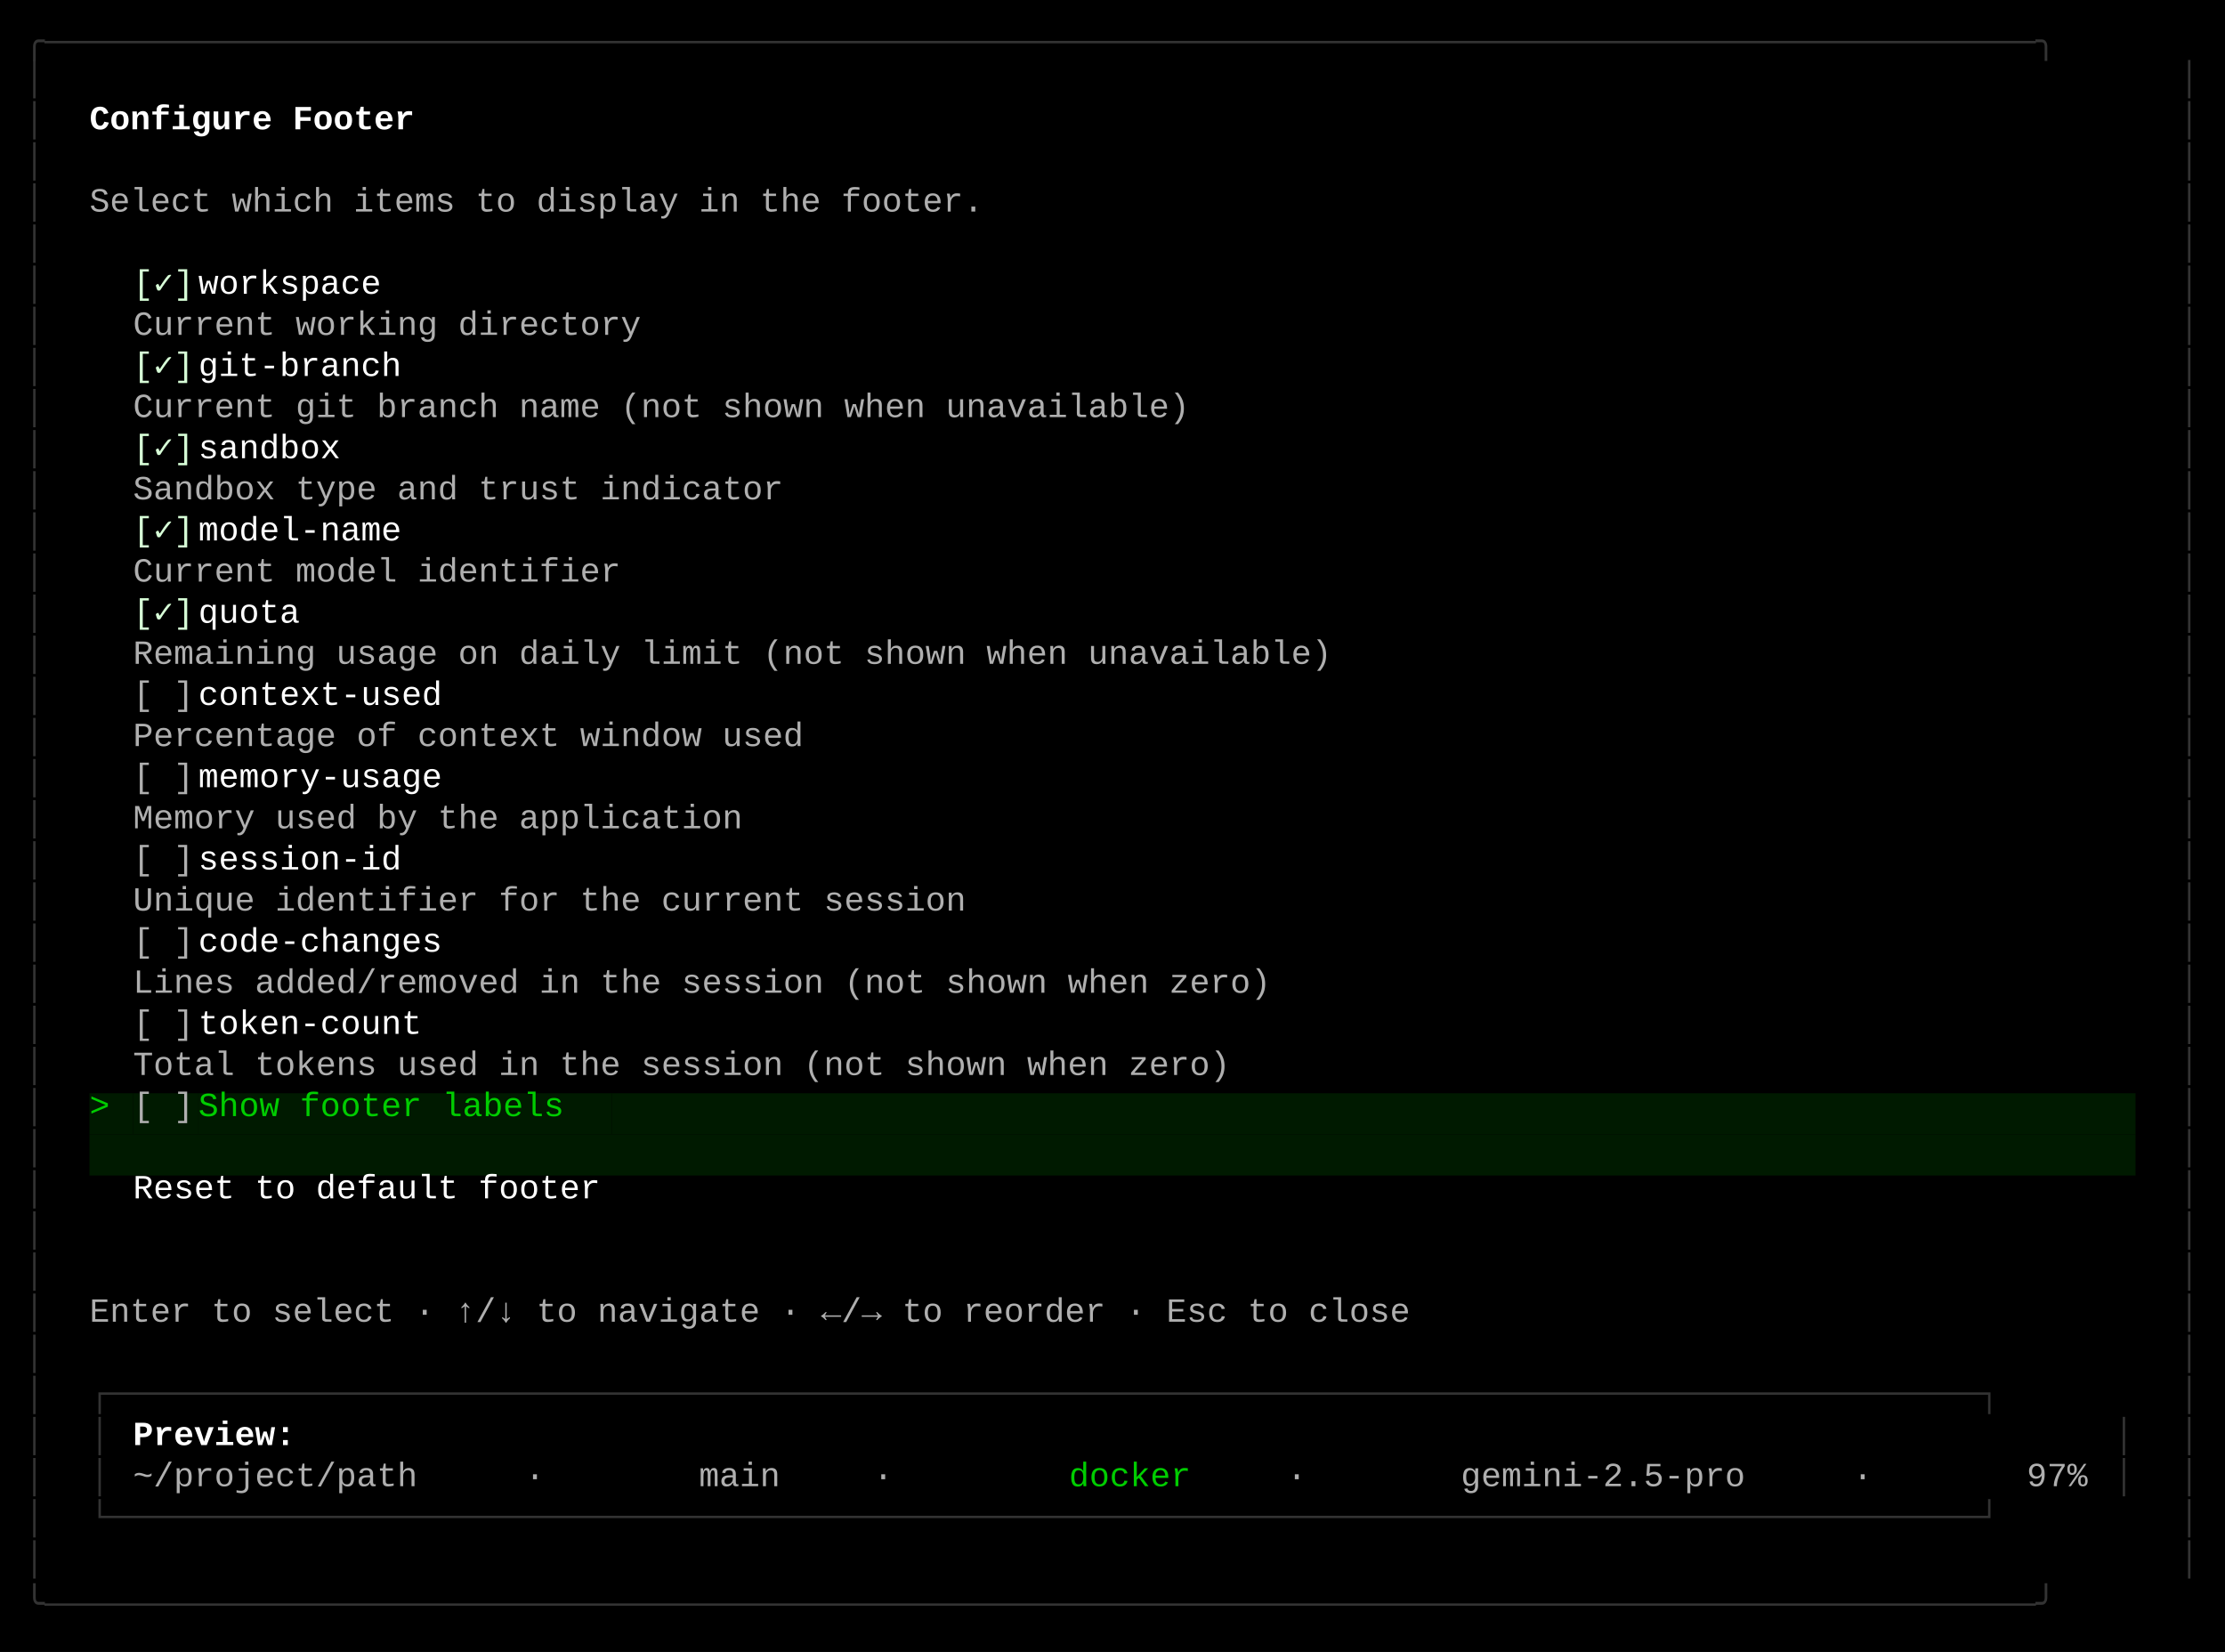
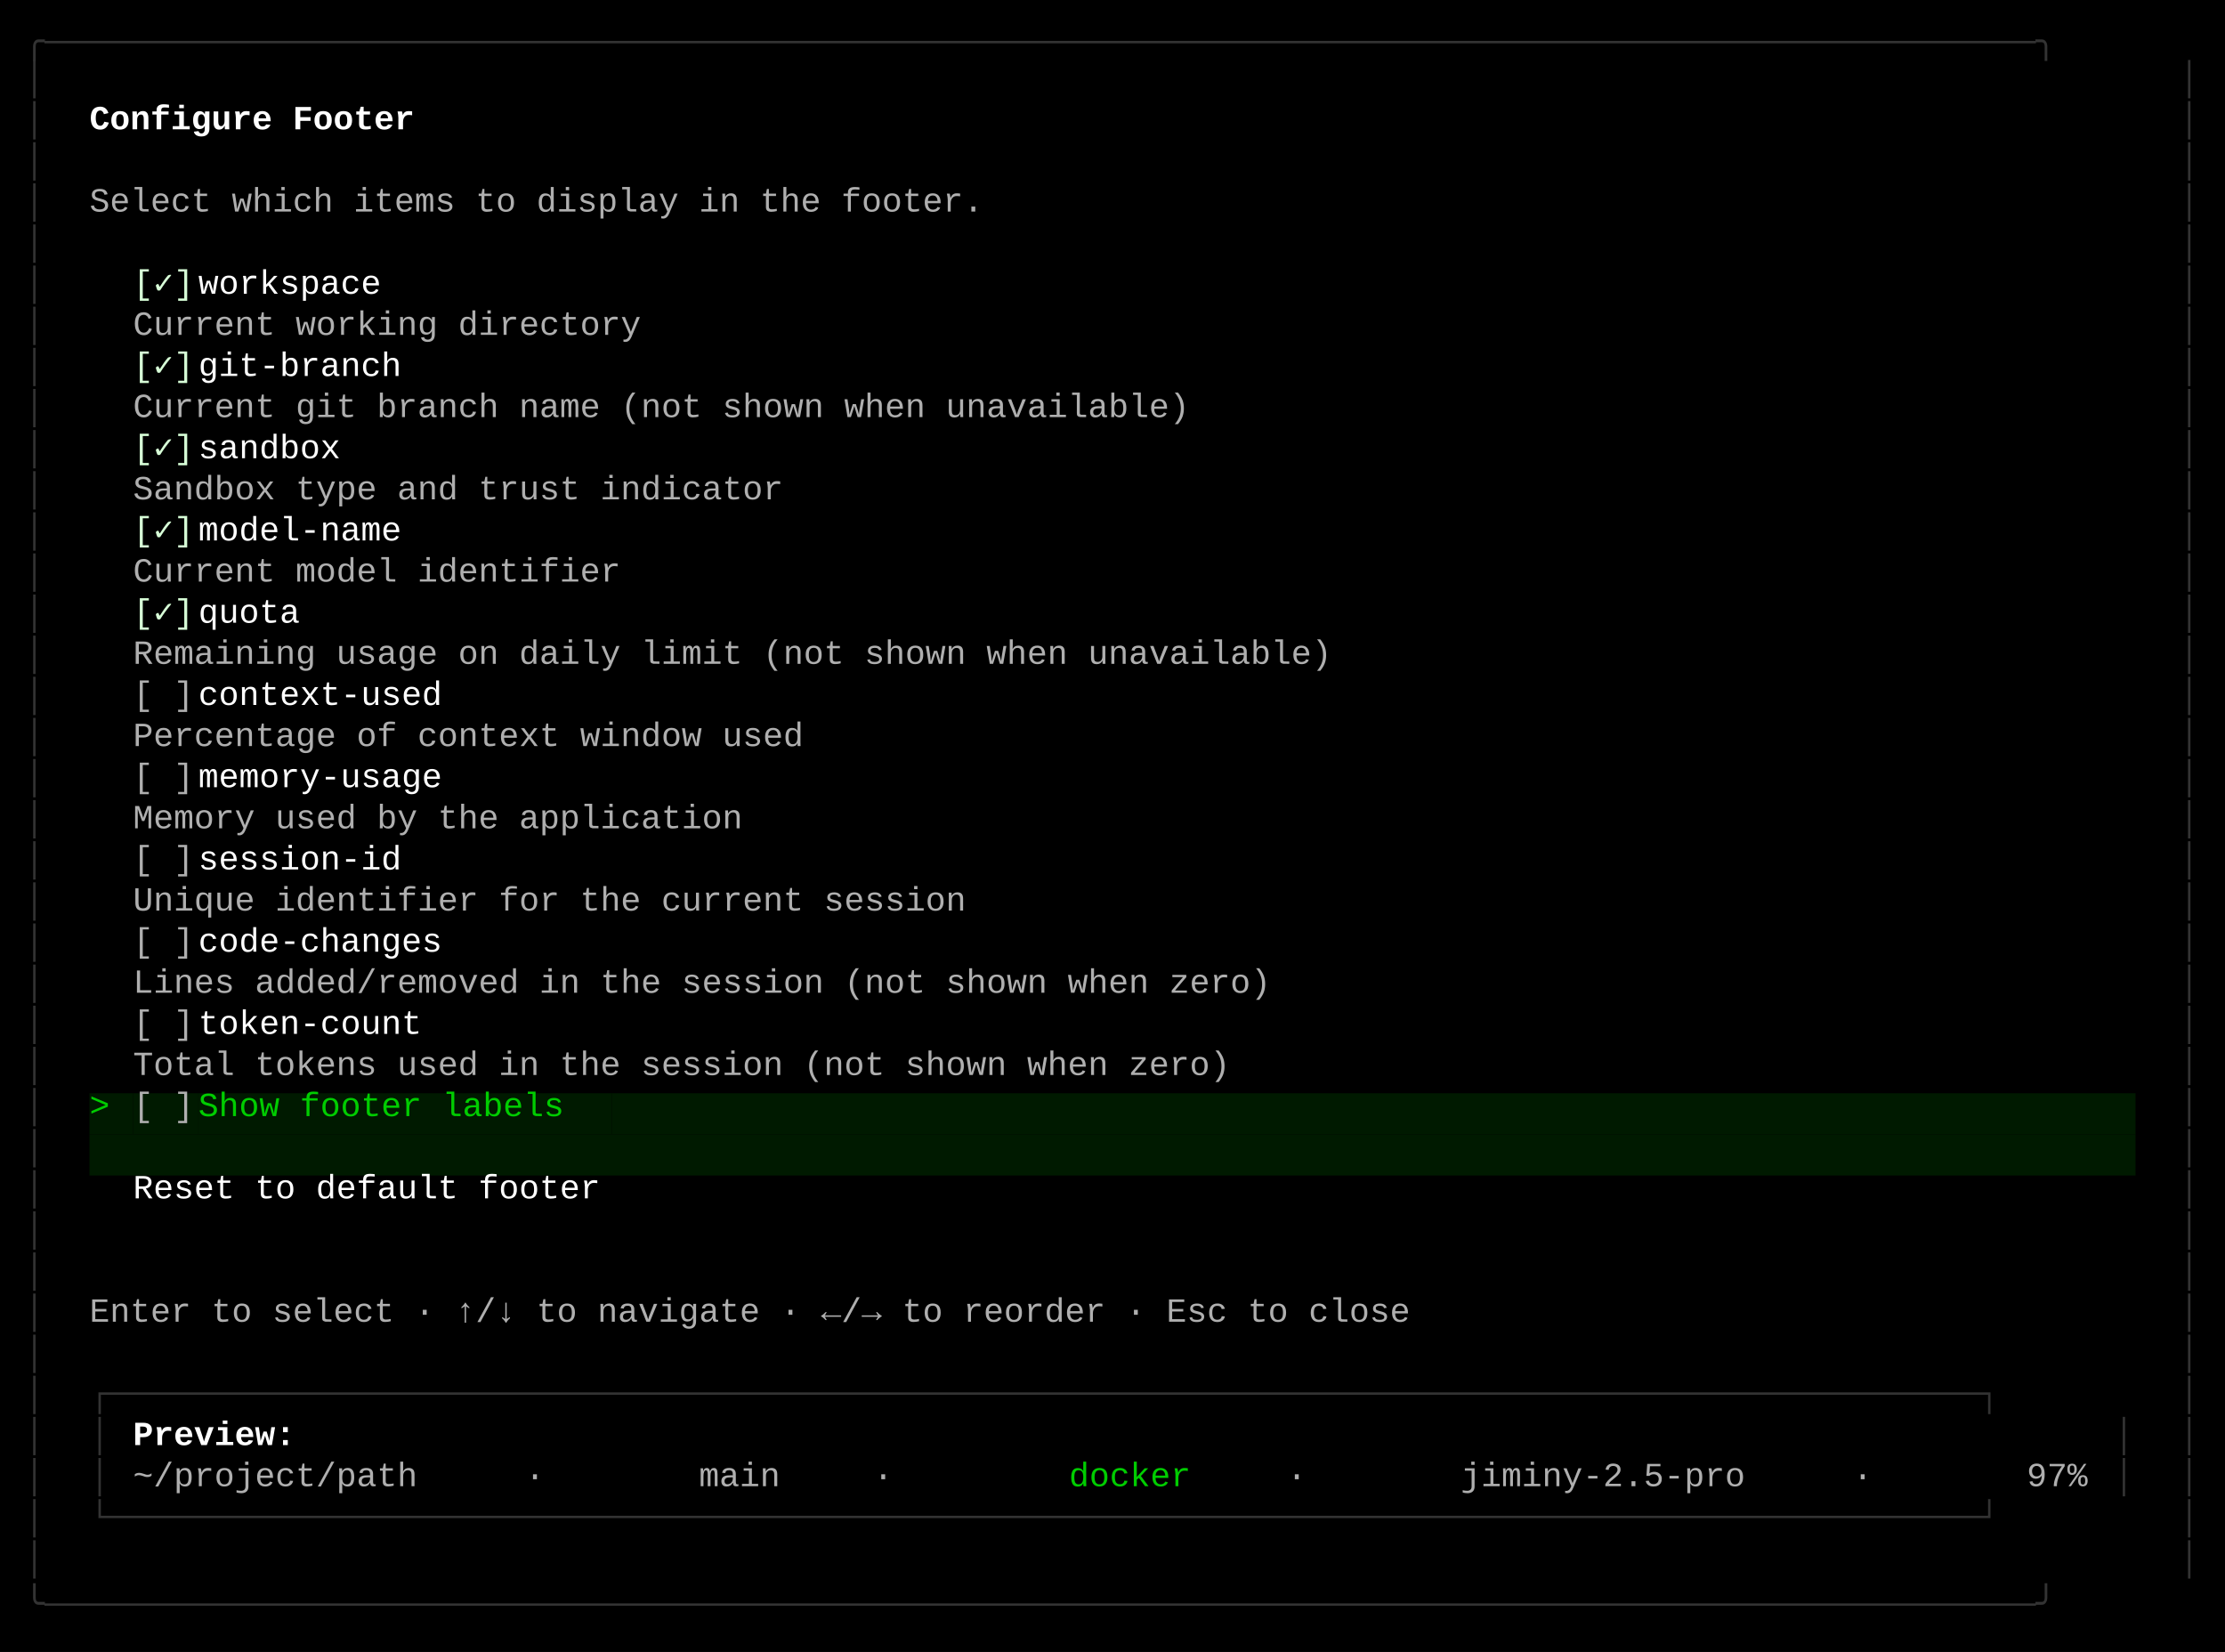
<svg xmlns="http://www.w3.org/2000/svg" width="920" height="683" viewBox="0 0 920 683">
  <style>
    text { font-family: Consolas, "Courier New", monospace; font-size: 14px; dominant-baseline: text-before-edge; white-space: pre; }
  </style>
  <rect width="920" height="683" fill="#000000" />
  <g transform="translate(10, 10)">
    <text x="0" y="2" fill="#333333" textLength="900" lengthAdjust="spacingAndGlyphs">╭──────────────────────────────────────────────────────────────────────────────────────────────────╮</text>
    <text x="0" y="19" fill="#333333" textLength="9" lengthAdjust="spacingAndGlyphs">│</text>
    <text x="891" y="19" fill="#333333" textLength="9" lengthAdjust="spacingAndGlyphs">│</text>
    <text x="0" y="36" fill="#333333" textLength="9" lengthAdjust="spacingAndGlyphs">│</text>
    <text x="27" y="36" fill="#ffffff" textLength="144" lengthAdjust="spacingAndGlyphs" font-weight="bold">Configure Footer</text>
    <text x="891" y="36" fill="#333333" textLength="9" lengthAdjust="spacingAndGlyphs">│</text>
    <text x="0" y="53" fill="#333333" textLength="9" lengthAdjust="spacingAndGlyphs">│</text>
    <text x="891" y="53" fill="#333333" textLength="9" lengthAdjust="spacingAndGlyphs">│</text>
    <text x="0" y="70" fill="#333333" textLength="9" lengthAdjust="spacingAndGlyphs">│</text>
    <text x="27" y="70" fill="#afafaf" textLength="396" lengthAdjust="spacingAndGlyphs">Select which items to display in the footer.</text>
    <text x="891" y="70" fill="#333333" textLength="9" lengthAdjust="spacingAndGlyphs">│</text>
    <text x="0" y="87" fill="#333333" textLength="9" lengthAdjust="spacingAndGlyphs">│</text>
    <text x="891" y="87" fill="#333333" textLength="9" lengthAdjust="spacingAndGlyphs">│</text>
    <text x="0" y="104" fill="#333333" textLength="9" lengthAdjust="spacingAndGlyphs">│</text>
    <text x="45" y="104" fill="#d7ffd7" textLength="27" lengthAdjust="spacingAndGlyphs">[✓]</text>
    <text x="72" y="104" fill="#ffffff" textLength="90" lengthAdjust="spacingAndGlyphs"> workspace</text>
    <text x="891" y="104" fill="#333333" textLength="9" lengthAdjust="spacingAndGlyphs">│</text>
    <text x="0" y="121" fill="#333333" textLength="9" lengthAdjust="spacingAndGlyphs">│</text>
    <text x="45" y="121" fill="#afafaf" textLength="234" lengthAdjust="spacingAndGlyphs"> Current working directory</text>
    <text x="891" y="121" fill="#333333" textLength="9" lengthAdjust="spacingAndGlyphs">│</text>
    <text x="0" y="138" fill="#333333" textLength="9" lengthAdjust="spacingAndGlyphs">│</text>
    <text x="45" y="138" fill="#d7ffd7" textLength="27" lengthAdjust="spacingAndGlyphs">[✓]</text>
    <text x="72" y="138" fill="#ffffff" textLength="99" lengthAdjust="spacingAndGlyphs"> git-branch</text>
    <text x="891" y="138" fill="#333333" textLength="9" lengthAdjust="spacingAndGlyphs">│</text>
    <text x="0" y="155" fill="#333333" textLength="9" lengthAdjust="spacingAndGlyphs">│</text>
    <text x="45" y="155" fill="#afafaf" textLength="477" lengthAdjust="spacingAndGlyphs"> Current git branch name (not shown when unavailable)</text>
    <text x="891" y="155" fill="#333333" textLength="9" lengthAdjust="spacingAndGlyphs">│</text>
    <text x="0" y="172" fill="#333333" textLength="9" lengthAdjust="spacingAndGlyphs">│</text>
    <text x="45" y="172" fill="#d7ffd7" textLength="27" lengthAdjust="spacingAndGlyphs">[✓]</text>
    <text x="72" y="172" fill="#ffffff" textLength="72" lengthAdjust="spacingAndGlyphs"> sandbox</text>
    <text x="891" y="172" fill="#333333" textLength="9" lengthAdjust="spacingAndGlyphs">│</text>
    <text x="0" y="189" fill="#333333" textLength="9" lengthAdjust="spacingAndGlyphs">│</text>
    <text x="45" y="189" fill="#afafaf" textLength="297" lengthAdjust="spacingAndGlyphs"> Sandbox type and trust indicator</text>
    <text x="891" y="189" fill="#333333" textLength="9" lengthAdjust="spacingAndGlyphs">│</text>
    <text x="0" y="206" fill="#333333" textLength="9" lengthAdjust="spacingAndGlyphs">│</text>
    <text x="45" y="206" fill="#d7ffd7" textLength="27" lengthAdjust="spacingAndGlyphs">[✓]</text>
    <text x="72" y="206" fill="#ffffff" textLength="99" lengthAdjust="spacingAndGlyphs"> model-name</text>
    <text x="891" y="206" fill="#333333" textLength="9" lengthAdjust="spacingAndGlyphs">│</text>
    <text x="0" y="223" fill="#333333" textLength="9" lengthAdjust="spacingAndGlyphs">│</text>
    <text x="45" y="223" fill="#afafaf" textLength="225" lengthAdjust="spacingAndGlyphs"> Current model identifier</text>
    <text x="891" y="223" fill="#333333" textLength="9" lengthAdjust="spacingAndGlyphs">│</text>
    <text x="0" y="240" fill="#333333" textLength="9" lengthAdjust="spacingAndGlyphs">│</text>
    <text x="45" y="240" fill="#d7ffd7" textLength="27" lengthAdjust="spacingAndGlyphs">[✓]</text>
    <text x="72" y="240" fill="#ffffff" textLength="54" lengthAdjust="spacingAndGlyphs"> quota</text>
    <text x="891" y="240" fill="#333333" textLength="9" lengthAdjust="spacingAndGlyphs">│</text>
    <text x="0" y="257" fill="#333333" textLength="9" lengthAdjust="spacingAndGlyphs">│</text>
    <text x="45" y="257" fill="#afafaf" textLength="540" lengthAdjust="spacingAndGlyphs"> Remaining usage on daily limit (not shown when unavailable)</text>
    <text x="891" y="257" fill="#333333" textLength="9" lengthAdjust="spacingAndGlyphs">│</text>
    <text x="0" y="274" fill="#333333" textLength="9" lengthAdjust="spacingAndGlyphs">│</text>
    <text x="45" y="274" fill="#afafaf" textLength="27" lengthAdjust="spacingAndGlyphs">[ ]</text>
    <text x="72" y="274" fill="#ffffff" textLength="117" lengthAdjust="spacingAndGlyphs"> context-used</text>
    <text x="891" y="274" fill="#333333" textLength="9" lengthAdjust="spacingAndGlyphs">│</text>
    <text x="0" y="291" fill="#333333" textLength="9" lengthAdjust="spacingAndGlyphs">│</text>
    <text x="45" y="291" fill="#afafaf" textLength="306" lengthAdjust="spacingAndGlyphs"> Percentage of context window used</text>
    <text x="891" y="291" fill="#333333" textLength="9" lengthAdjust="spacingAndGlyphs">│</text>
    <text x="0" y="308" fill="#333333" textLength="9" lengthAdjust="spacingAndGlyphs">│</text>
    <text x="45" y="308" fill="#afafaf" textLength="27" lengthAdjust="spacingAndGlyphs">[ ]</text>
    <text x="72" y="308" fill="#ffffff" textLength="117" lengthAdjust="spacingAndGlyphs"> memory-usage</text>
    <text x="891" y="308" fill="#333333" textLength="9" lengthAdjust="spacingAndGlyphs">│</text>
    <text x="0" y="325" fill="#333333" textLength="9" lengthAdjust="spacingAndGlyphs">│</text>
    <text x="45" y="325" fill="#afafaf" textLength="279" lengthAdjust="spacingAndGlyphs"> Memory used by the application</text>
    <text x="891" y="325" fill="#333333" textLength="9" lengthAdjust="spacingAndGlyphs">│</text>
    <text x="0" y="342" fill="#333333" textLength="9" lengthAdjust="spacingAndGlyphs">│</text>
    <text x="45" y="342" fill="#afafaf" textLength="27" lengthAdjust="spacingAndGlyphs">[ ]</text>
    <text x="72" y="342" fill="#ffffff" textLength="99" lengthAdjust="spacingAndGlyphs"> session-id</text>
    <text x="891" y="342" fill="#333333" textLength="9" lengthAdjust="spacingAndGlyphs">│</text>
    <text x="0" y="359" fill="#333333" textLength="9" lengthAdjust="spacingAndGlyphs">│</text>
    <text x="45" y="359" fill="#afafaf" textLength="378" lengthAdjust="spacingAndGlyphs"> Unique identifier for the current session</text>
    <text x="891" y="359" fill="#333333" textLength="9" lengthAdjust="spacingAndGlyphs">│</text>
    <text x="0" y="376" fill="#333333" textLength="9" lengthAdjust="spacingAndGlyphs">│</text>
    <text x="45" y="376" fill="#afafaf" textLength="27" lengthAdjust="spacingAndGlyphs">[ ]</text>
    <text x="72" y="376" fill="#ffffff" textLength="117" lengthAdjust="spacingAndGlyphs"> code-changes</text>
    <text x="891" y="376" fill="#333333" textLength="9" lengthAdjust="spacingAndGlyphs">│</text>
    <text x="0" y="393" fill="#333333" textLength="9" lengthAdjust="spacingAndGlyphs">│</text>
    <text x="45" y="393" fill="#afafaf" textLength="513" lengthAdjust="spacingAndGlyphs"> Lines added/removed in the session (not shown when zero)</text>
    <text x="891" y="393" fill="#333333" textLength="9" lengthAdjust="spacingAndGlyphs">│</text>
    <text x="0" y="410" fill="#333333" textLength="9" lengthAdjust="spacingAndGlyphs">│</text>
    <text x="45" y="410" fill="#afafaf" textLength="27" lengthAdjust="spacingAndGlyphs">[ ]</text>
    <text x="72" y="410" fill="#ffffff" textLength="108" lengthAdjust="spacingAndGlyphs"> token-count</text>
    <text x="891" y="410" fill="#333333" textLength="9" lengthAdjust="spacingAndGlyphs">│</text>
    <text x="0" y="427" fill="#333333" textLength="9" lengthAdjust="spacingAndGlyphs">│</text>
    <text x="45" y="427" fill="#afafaf" textLength="495" lengthAdjust="spacingAndGlyphs"> Total tokens used in the session (not shown when zero)</text>
    <text x="891" y="427" fill="#333333" textLength="9" lengthAdjust="spacingAndGlyphs">│</text>
    <text x="0" y="444" fill="#333333" textLength="9" lengthAdjust="spacingAndGlyphs">│</text>
    <rect x="27" y="442" width="9" height="17" fill="#001a00" />
    <text x="27" y="444" fill="#00cd00" textLength="9" lengthAdjust="spacingAndGlyphs">&gt;</text>
    <rect x="36" y="442" width="9" height="17" fill="#001a00" />
    <rect x="45" y="442" width="27" height="17" fill="#001a00" />
    <text x="45" y="444" fill="#afafaf" textLength="27" lengthAdjust="spacingAndGlyphs">[ ]</text>
    <rect x="72" y="442" width="171" height="17" fill="#001a00" />
    <text x="72" y="444" fill="#00cd00" textLength="171" lengthAdjust="spacingAndGlyphs"> Show footer labels</text>
    <rect x="243" y="442" width="630" height="17" fill="#001a00" />
    <text x="891" y="444" fill="#333333" textLength="9" lengthAdjust="spacingAndGlyphs">│</text>
    <text x="0" y="461" fill="#333333" textLength="9" lengthAdjust="spacingAndGlyphs">│</text>
    <rect x="27" y="459" width="846" height="17" fill="#001a00" />
    <text x="891" y="461" fill="#333333" textLength="9" lengthAdjust="spacingAndGlyphs">│</text>
    <text x="0" y="478" fill="#333333" textLength="9" lengthAdjust="spacingAndGlyphs">│</text>
    <text x="45" y="478" fill="#ffffff" textLength="207" lengthAdjust="spacingAndGlyphs">Reset to default footer</text>
    <text x="891" y="478" fill="#333333" textLength="9" lengthAdjust="spacingAndGlyphs">│</text>
    <text x="0" y="495" fill="#333333" textLength="9" lengthAdjust="spacingAndGlyphs">│</text>
    <text x="891" y="495" fill="#333333" textLength="9" lengthAdjust="spacingAndGlyphs">│</text>
    <text x="0" y="512" fill="#333333" textLength="9" lengthAdjust="spacingAndGlyphs">│</text>
    <text x="891" y="512" fill="#333333" textLength="9" lengthAdjust="spacingAndGlyphs">│</text>
    <text x="0" y="529" fill="#333333" textLength="9" lengthAdjust="spacingAndGlyphs">│</text>
    <text x="27" y="529" fill="#afafaf" textLength="585" lengthAdjust="spacingAndGlyphs">Enter to select · ↑/↓ to navigate · ←/→ to reorder · Esc to close</text>
    <text x="891" y="529" fill="#333333" textLength="9" lengthAdjust="spacingAndGlyphs">│</text>
    <text x="0" y="546" fill="#333333" textLength="9" lengthAdjust="spacingAndGlyphs">│</text>
    <text x="891" y="546" fill="#333333" textLength="9" lengthAdjust="spacingAndGlyphs">│</text>
    <text x="0" y="563" fill="#333333" textLength="9" lengthAdjust="spacingAndGlyphs">│</text>
    <text x="27" y="563" fill="#333333" textLength="846" lengthAdjust="spacingAndGlyphs">┌────────────────────────────────────────────────────────────────────────────────────────────┐</text>
    <text x="891" y="563" fill="#333333" textLength="9" lengthAdjust="spacingAndGlyphs">│</text>
    <text x="0" y="580" fill="#333333" textLength="9" lengthAdjust="spacingAndGlyphs">│</text>
    <text x="27" y="580" fill="#333333" textLength="9" lengthAdjust="spacingAndGlyphs">│</text>
    <text x="45" y="580" fill="#ffffff" textLength="72" lengthAdjust="spacingAndGlyphs" font-weight="bold">Preview:</text>
    <text x="864" y="580" fill="#333333" textLength="9" lengthAdjust="spacingAndGlyphs">│</text>
    <text x="891" y="580" fill="#333333" textLength="9" lengthAdjust="spacingAndGlyphs">│</text>
    <text x="0" y="597" fill="#333333" textLength="9" lengthAdjust="spacingAndGlyphs">│</text>
    <text x="27" y="597" fill="#333333" textLength="9" lengthAdjust="spacingAndGlyphs">│</text>
    <text x="45" y="597" fill="#afafaf" textLength="126" lengthAdjust="spacingAndGlyphs">~/project/path</text>
    <text x="207" y="597" fill="#afafaf" textLength="27" lengthAdjust="spacingAndGlyphs"> · </text>
    <text x="279" y="597" fill="#afafaf" textLength="36" lengthAdjust="spacingAndGlyphs">main</text>
    <text x="351" y="597" fill="#afafaf" textLength="27" lengthAdjust="spacingAndGlyphs"> · </text>
    <text x="432" y="597" fill="#00cd00" textLength="54" lengthAdjust="spacingAndGlyphs">docker</text>
    <text x="522" y="597" fill="#afafaf" textLength="27" lengthAdjust="spacingAndGlyphs"> · </text>
-     <text x="594" y="597" fill="#afafaf" textLength="126" lengthAdjust="spacingAndGlyphs">gemini-2.5-pro</text>
+     <text x="594" y="597" fill="#afafaf" textLength="126" lengthAdjust="spacingAndGlyphs">jiminy-2.5-pro</text>
    <text x="756" y="597" fill="#afafaf" textLength="27" lengthAdjust="spacingAndGlyphs"> · </text>
    <text x="828" y="597" fill="#afafaf" textLength="27" lengthAdjust="spacingAndGlyphs">97%</text>
    <text x="864" y="597" fill="#333333" textLength="9" lengthAdjust="spacingAndGlyphs">│</text>
    <text x="891" y="597" fill="#333333" textLength="9" lengthAdjust="spacingAndGlyphs">│</text>
    <text x="0" y="614" fill="#333333" textLength="9" lengthAdjust="spacingAndGlyphs">│</text>
    <text x="27" y="614" fill="#333333" textLength="846" lengthAdjust="spacingAndGlyphs">└────────────────────────────────────────────────────────────────────────────────────────────┘</text>
    <text x="891" y="614" fill="#333333" textLength="9" lengthAdjust="spacingAndGlyphs">│</text>
    <text x="0" y="631" fill="#333333" textLength="9" lengthAdjust="spacingAndGlyphs">│</text>
    <text x="891" y="631" fill="#333333" textLength="9" lengthAdjust="spacingAndGlyphs">│</text>
    <text x="0" y="648" fill="#333333" textLength="900" lengthAdjust="spacingAndGlyphs">╰──────────────────────────────────────────────────────────────────────────────────────────────────╯</text>
  </g>
</svg>
